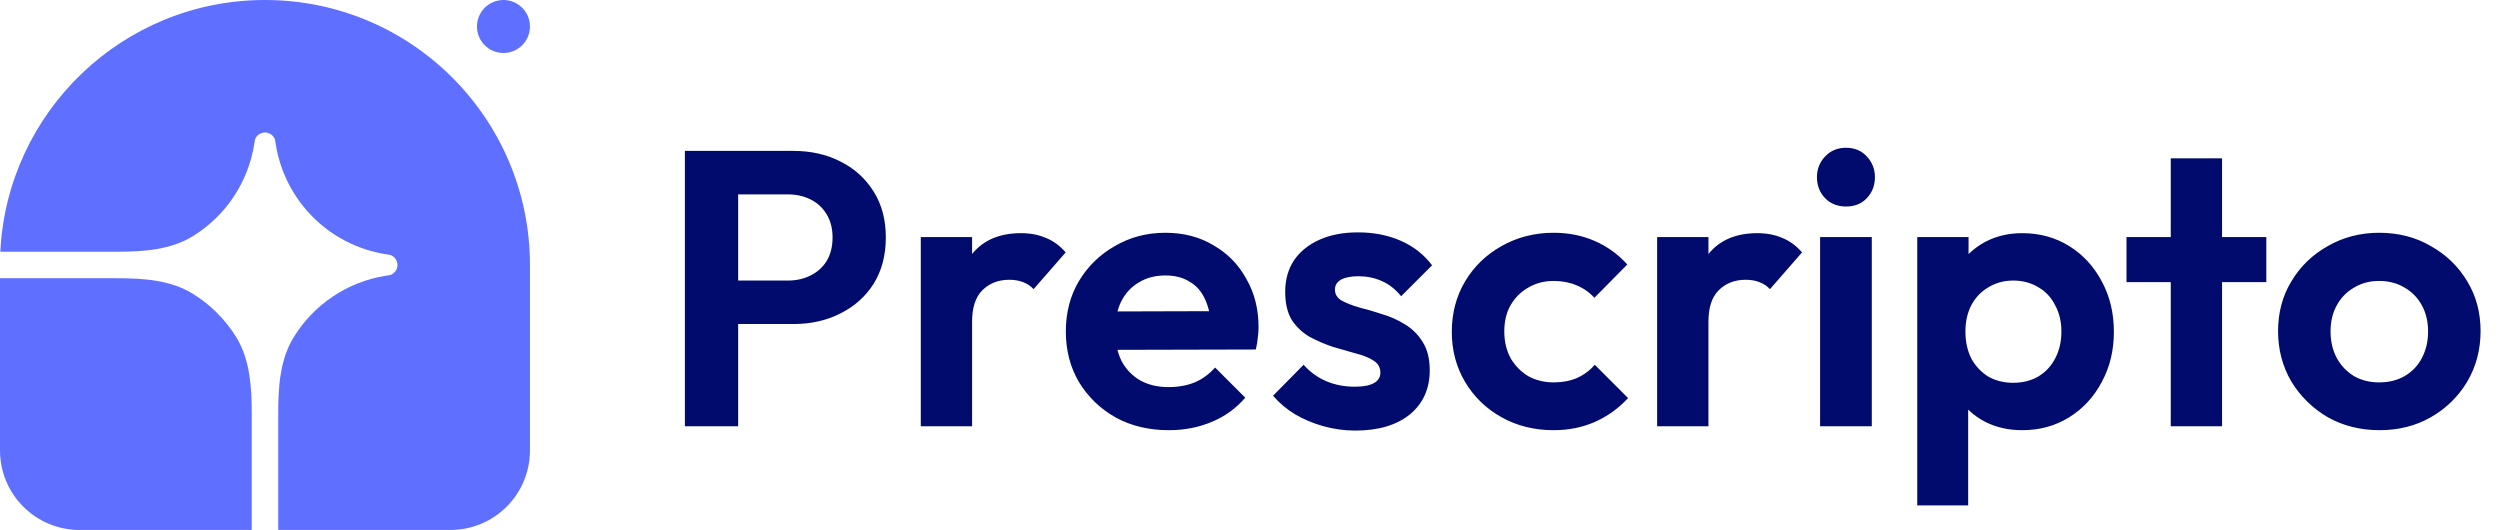
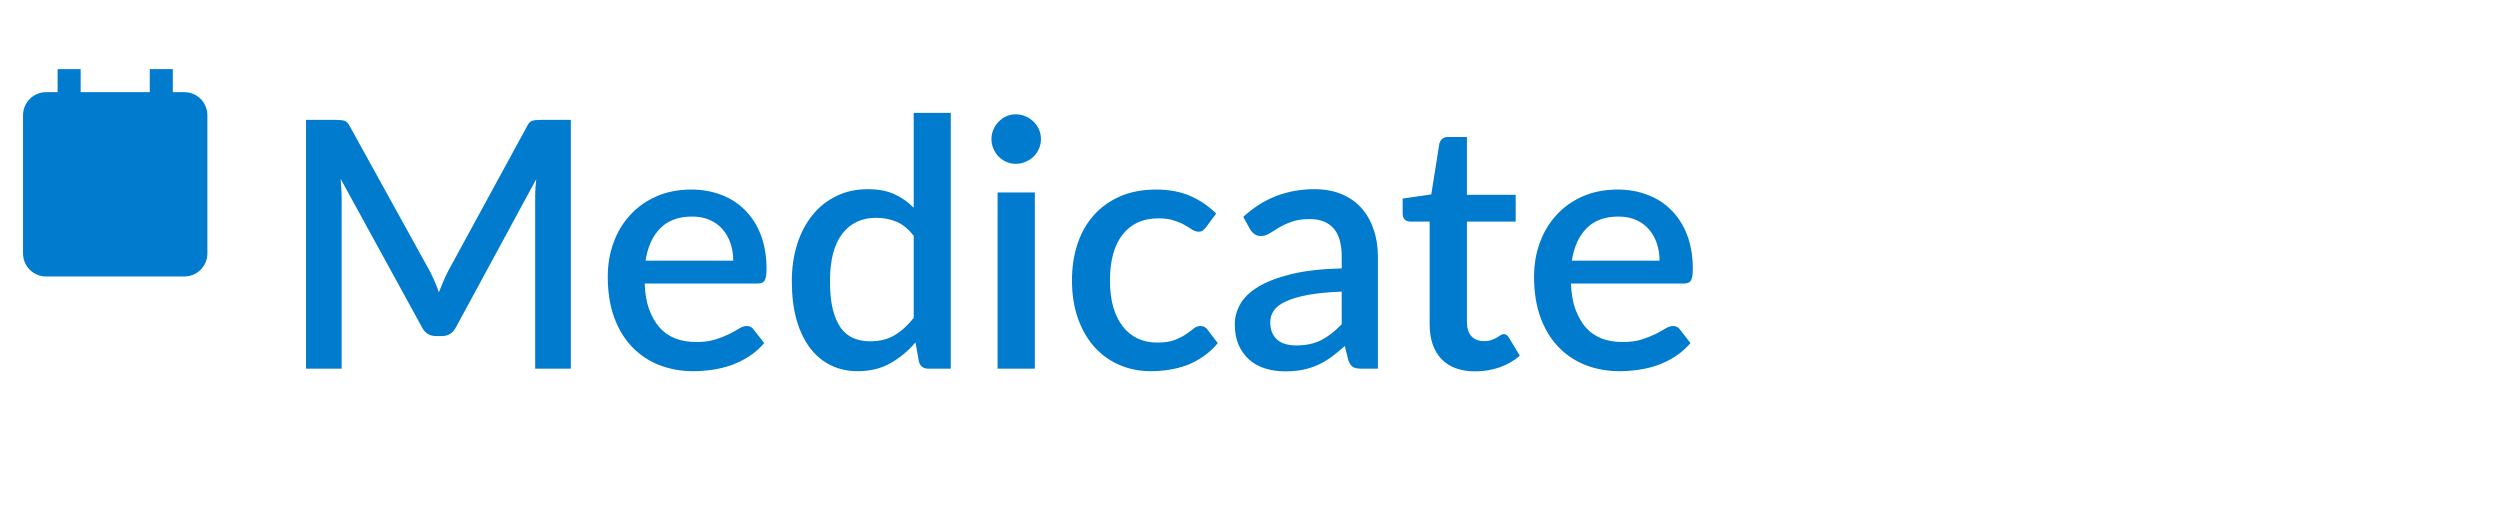
- <svg xmlns="http://www.w3.org/2000/svg" width="217" height="46" viewBox="0 0 217 46" fill="none">
-   <path d="M23 0C35.703 0 46 10.297 46 23V39.1C46 40.93 45.273 42.685 43.979 43.979C42.685 45.273 40.93 46 39.1 46H24.15V35.91C24.15 33.608 24.29 31.223 25.497 29.263C26.362 27.859 27.518 26.657 28.888 25.738C30.258 24.82 31.81 24.208 33.437 23.942L33.878 23.871C34.059 23.808 34.217 23.691 34.328 23.535C34.44 23.379 34.5 23.192 34.5 23C34.5 22.808 34.44 22.621 34.328 22.465C34.217 22.309 34.059 22.192 33.878 22.129L33.437 22.058C31.059 21.67 28.863 20.544 27.159 18.84C25.456 17.137 24.33 14.941 23.942 12.563L23.87 12.122C23.808 11.941 23.691 11.783 23.535 11.671C23.379 11.56 23.192 11.5 23 11.5C22.808 11.5 22.621 11.56 22.465 11.671C22.309 11.783 22.191 11.941 22.129 12.122L22.058 12.563C21.792 14.19 21.18 15.742 20.261 17.111C19.343 18.481 18.141 19.638 16.737 20.502C14.777 21.71 12.392 21.85 10.09 21.85H0.027C0.629 9.682 10.683 0 23 0Z" fill="#5F6FFF" />
-   <path d="M0 24.15H10.09C12.392 24.15 14.777 24.29 16.737 25.498C18.269 26.442 19.558 27.731 20.502 29.263C21.71 31.223 21.85 33.608 21.85 35.91V46H6.9C5.07 46 3.315 45.273 2.021 43.979C0.727 42.685 0 40.93 0 39.1L0 24.15ZM46 2.3C46 2.91 45.758 3.495 45.326 3.926C44.895 4.358 44.31 4.6 43.7 4.6C43.09 4.6 42.505 4.358 42.074 3.926C41.642 3.495 41.4 2.91 41.4 2.3C41.4 1.69 41.642 1.105 42.074 0.674C42.505 0.242 43.09 0 43.7 0C44.31 0 44.895 0.242 45.326 0.674C45.758 1.105 46 1.69 46 2.3Z" fill="#5F6FFF" />
-   <path d="M62.848 28.126V24.352H68.39C69.115 24.352 69.773 24.205 70.362 23.91C70.951 23.615 71.416 23.196 71.756 22.652C72.096 22.085 72.266 21.405 72.266 20.612C72.266 19.841 72.096 19.173 71.756 18.606C71.416 18.039 70.951 17.609 70.362 17.314C69.773 17.019 69.115 16.872 68.39 16.872H62.848V13.098H68.866C70.385 13.098 71.745 13.404 72.946 14.016C74.17 14.628 75.133 15.501 75.836 16.634C76.539 17.745 76.89 19.071 76.89 20.612C76.89 22.153 76.539 23.491 75.836 24.624C75.133 25.735 74.17 26.596 72.946 27.208C71.745 27.82 70.385 28.126 68.866 28.126H62.848ZM59.448 37V13.098H64.072V37H59.448ZM79.923 37V20.578H84.377V37H79.923ZM84.377 27.922L82.643 26.766C82.847 24.749 83.436 23.162 84.411 22.006C85.386 20.827 86.791 20.238 88.627 20.238C89.421 20.238 90.135 20.374 90.769 20.646C91.404 20.895 91.982 21.315 92.503 21.904L89.715 25.1C89.466 24.828 89.16 24.624 88.797 24.488C88.457 24.352 88.061 24.284 87.607 24.284C86.655 24.284 85.873 24.59 85.261 25.202C84.672 25.791 84.377 26.698 84.377 27.922ZM101.457 37.34C99.734 37.34 98.204 36.977 96.867 36.252C95.529 35.504 94.464 34.484 93.671 33.192C92.9 31.9 92.515 30.427 92.515 28.772C92.515 27.14 92.889 25.689 93.637 24.42C94.407 23.128 95.45 22.108 96.765 21.36C98.079 20.589 99.541 20.204 101.151 20.204C102.738 20.204 104.132 20.567 105.333 21.292C106.557 21.995 107.509 22.969 108.189 24.216C108.892 25.44 109.243 26.834 109.243 28.398C109.243 28.693 109.22 28.999 109.175 29.316C109.152 29.611 109.096 29.951 109.005 30.336L95.201 30.37V27.038L106.931 27.004L105.129 28.398C105.084 27.423 104.902 26.607 104.585 25.95C104.29 25.293 103.848 24.794 103.259 24.454C102.692 24.091 101.99 23.91 101.151 23.91C100.267 23.91 99.496 24.114 98.839 24.522C98.181 24.907 97.671 25.463 97.309 26.188C96.969 26.891 96.799 27.729 96.799 28.704C96.799 29.701 96.98 30.574 97.343 31.322C97.728 32.047 98.272 32.614 98.975 33.022C99.677 33.407 100.494 33.6 101.423 33.6C102.262 33.6 103.021 33.464 103.701 33.192C104.381 32.897 104.97 32.467 105.469 31.9L108.087 34.518C107.294 35.447 106.319 36.15 105.163 36.626C104.03 37.102 102.794 37.34 101.457 37.34ZM117.641 37.374C116.712 37.374 115.794 37.249 114.887 37C114.003 36.751 113.187 36.411 112.439 35.98C111.691 35.527 111.045 34.983 110.501 34.348L113.153 31.662C113.72 32.297 114.377 32.773 115.125 33.09C115.873 33.407 116.701 33.566 117.607 33.566C118.333 33.566 118.877 33.464 119.239 33.26C119.625 33.056 119.817 32.75 119.817 32.342C119.817 31.889 119.613 31.537 119.205 31.288C118.82 31.039 118.31 30.835 117.675 30.676C117.041 30.495 116.372 30.302 115.669 30.098C114.989 29.871 114.332 29.588 113.697 29.248C113.063 28.885 112.541 28.398 112.133 27.786C111.748 27.151 111.555 26.335 111.555 25.338C111.555 24.295 111.805 23.389 112.303 22.618C112.825 21.847 113.561 21.247 114.513 20.816C115.465 20.385 116.587 20.17 117.879 20.17C119.239 20.17 120.463 20.408 121.551 20.884C122.662 21.36 123.58 22.074 124.305 23.026L121.619 25.712C121.121 25.1 120.554 24.658 119.919 24.386C119.307 24.114 118.639 23.978 117.913 23.978C117.256 23.978 116.746 24.08 116.383 24.284C116.043 24.488 115.873 24.771 115.873 25.134C115.873 25.542 116.066 25.859 116.451 26.086C116.859 26.313 117.381 26.517 118.015 26.698C118.65 26.857 119.307 27.049 119.987 27.276C120.69 27.48 121.347 27.775 121.959 28.16C122.594 28.545 123.104 29.055 123.489 29.69C123.897 30.325 124.101 31.141 124.101 32.138C124.101 33.747 123.523 35.028 122.367 35.98C121.211 36.909 119.636 37.374 117.641 37.374ZM134.857 37.34C133.179 37.34 131.672 36.966 130.335 36.218C128.997 35.47 127.943 34.45 127.173 33.158C126.402 31.866 126.017 30.415 126.017 28.806C126.017 27.174 126.402 25.712 127.173 24.42C127.943 23.128 128.997 22.108 130.335 21.36C131.695 20.589 133.202 20.204 134.857 20.204C136.149 20.204 137.339 20.442 138.427 20.918C139.515 21.394 140.455 22.074 141.249 22.958L138.393 25.848C137.962 25.372 137.441 25.009 136.829 24.76C136.239 24.511 135.582 24.386 134.857 24.386C134.041 24.386 133.304 24.579 132.647 24.964C132.012 25.327 131.502 25.837 131.117 26.494C130.754 27.129 130.573 27.888 130.573 28.772C130.573 29.633 130.754 30.404 131.117 31.084C131.502 31.741 132.012 32.263 132.647 32.648C133.304 33.011 134.041 33.192 134.857 33.192C135.605 33.192 136.273 33.067 136.863 32.818C137.475 32.546 137.996 32.161 138.427 31.662L141.317 34.552C140.478 35.459 139.515 36.15 138.427 36.626C137.339 37.102 136.149 37.34 134.857 37.34ZM143.839 37V20.578H148.293V37H143.839ZM148.293 27.922L146.559 26.766C146.763 24.749 147.353 23.162 148.327 22.006C149.302 20.827 150.707 20.238 152.543 20.238C153.337 20.238 154.051 20.374 154.685 20.646C155.32 20.895 155.898 21.315 156.419 21.904L153.631 25.1C153.382 24.828 153.076 24.624 152.713 24.488C152.373 24.352 151.977 24.284 151.523 24.284C150.571 24.284 149.789 24.59 149.177 25.202C148.588 25.791 148.293 26.698 148.293 27.922ZM157.984 37V20.578H162.472V37H157.984ZM160.228 17.926C159.502 17.926 158.902 17.688 158.426 17.212C157.95 16.713 157.712 16.101 157.712 15.376C157.712 14.673 157.95 14.073 158.426 13.574C158.902 13.075 159.502 12.826 160.228 12.826C160.976 12.826 161.576 13.075 162.03 13.574C162.506 14.073 162.744 14.673 162.744 15.376C162.744 16.101 162.506 16.713 162.03 17.212C161.576 17.688 160.976 17.926 160.228 17.926ZM175.529 37.34C174.351 37.34 173.285 37.102 172.333 36.626C171.381 36.127 170.622 35.459 170.055 34.62C169.489 33.781 169.183 32.818 169.137 31.73V25.916C169.183 24.828 169.489 23.865 170.055 23.026C170.645 22.165 171.404 21.485 172.333 20.986C173.285 20.487 174.351 20.238 175.529 20.238C177.048 20.238 178.408 20.612 179.609 21.36C180.811 22.108 181.751 23.128 182.431 24.42C183.134 25.712 183.485 27.174 183.485 28.806C183.485 30.415 183.134 31.866 182.431 33.158C181.751 34.45 180.811 35.47 179.609 36.218C178.408 36.966 177.048 37.34 175.529 37.34ZM174.747 33.226C175.563 33.226 176.289 33.045 176.923 32.682C177.558 32.297 178.045 31.775 178.385 31.118C178.748 30.438 178.929 29.656 178.929 28.772C178.929 27.911 178.748 27.151 178.385 26.494C178.045 25.814 177.558 25.293 176.923 24.93C176.289 24.545 175.563 24.352 174.747 24.352C173.954 24.352 173.24 24.545 172.605 24.93C171.971 25.293 171.472 25.814 171.109 26.494C170.769 27.151 170.599 27.911 170.599 28.772C170.599 29.656 170.769 30.438 171.109 31.118C171.472 31.775 171.959 32.297 172.571 32.682C173.206 33.045 173.931 33.226 174.747 33.226ZM166.417 43.868V20.578H170.871V24.896L170.123 28.874L170.837 32.852V43.868H166.417ZM188.421 37V13.744H192.875V37H188.421ZM184.579 24.488V20.578H196.717V24.488H184.579ZM206.542 37.34C204.887 37.34 203.391 36.966 202.054 36.218C200.739 35.447 199.685 34.416 198.892 33.124C198.121 31.809 197.736 30.347 197.736 28.738C197.736 27.129 198.121 25.689 198.892 24.42C199.662 23.128 200.716 22.108 202.054 21.36C203.391 20.589 204.876 20.204 206.508 20.204C208.185 20.204 209.681 20.589 210.996 21.36C212.333 22.108 213.387 23.128 214.158 24.42C214.928 25.689 215.314 27.129 215.314 28.738C215.314 30.347 214.928 31.809 214.158 33.124C213.387 34.416 212.333 35.447 210.996 36.218C209.681 36.966 208.196 37.34 206.542 37.34ZM206.508 33.192C207.346 33.192 208.083 33.011 208.718 32.648C209.375 32.263 209.874 31.741 210.214 31.084C210.576 30.404 210.758 29.633 210.758 28.772C210.758 27.911 210.576 27.151 210.214 26.494C209.851 25.837 209.352 25.327 208.718 24.964C208.083 24.579 207.346 24.386 206.508 24.386C205.692 24.386 204.966 24.579 204.332 24.964C203.697 25.327 203.198 25.837 202.836 26.494C202.473 27.151 202.292 27.911 202.292 28.772C202.292 29.633 202.473 30.404 202.836 31.084C203.198 31.741 203.697 32.263 204.332 32.648C204.966 33.011 205.692 33.192 206.508 33.192Z" fill="#000B6D" />
+ <svg xmlns="http://www.w3.org/2000/svg" width="217" height="46" viewBox="0 0 217 46">
+   <style>
+     .logo-text {
+       font-family: "Lato", "Helvetica Neue", sans-serif;
+       font-size: 30px;
+       fill: #007BCE;
+       font-weight: 600;
+     }
+     .icon {
+       fill: #007BCE;
+     }
+   </style>
+   <rect class="icon" x="2" y="8" width="16" height="16" rx="2" />
+   <rect class="icon" x="5" y="6" width="2" height="4" />
+   <rect class="icon" x="13" y="6" width="2" height="4" />
+   <rect class="icon" x="8" y="12" width="2" height="6" />
+   <rect class="icon" x="6" y="14" width="6" height="2" />
+   <text x="24" y="32" class="logo-text">Medicate</text>
</svg>
